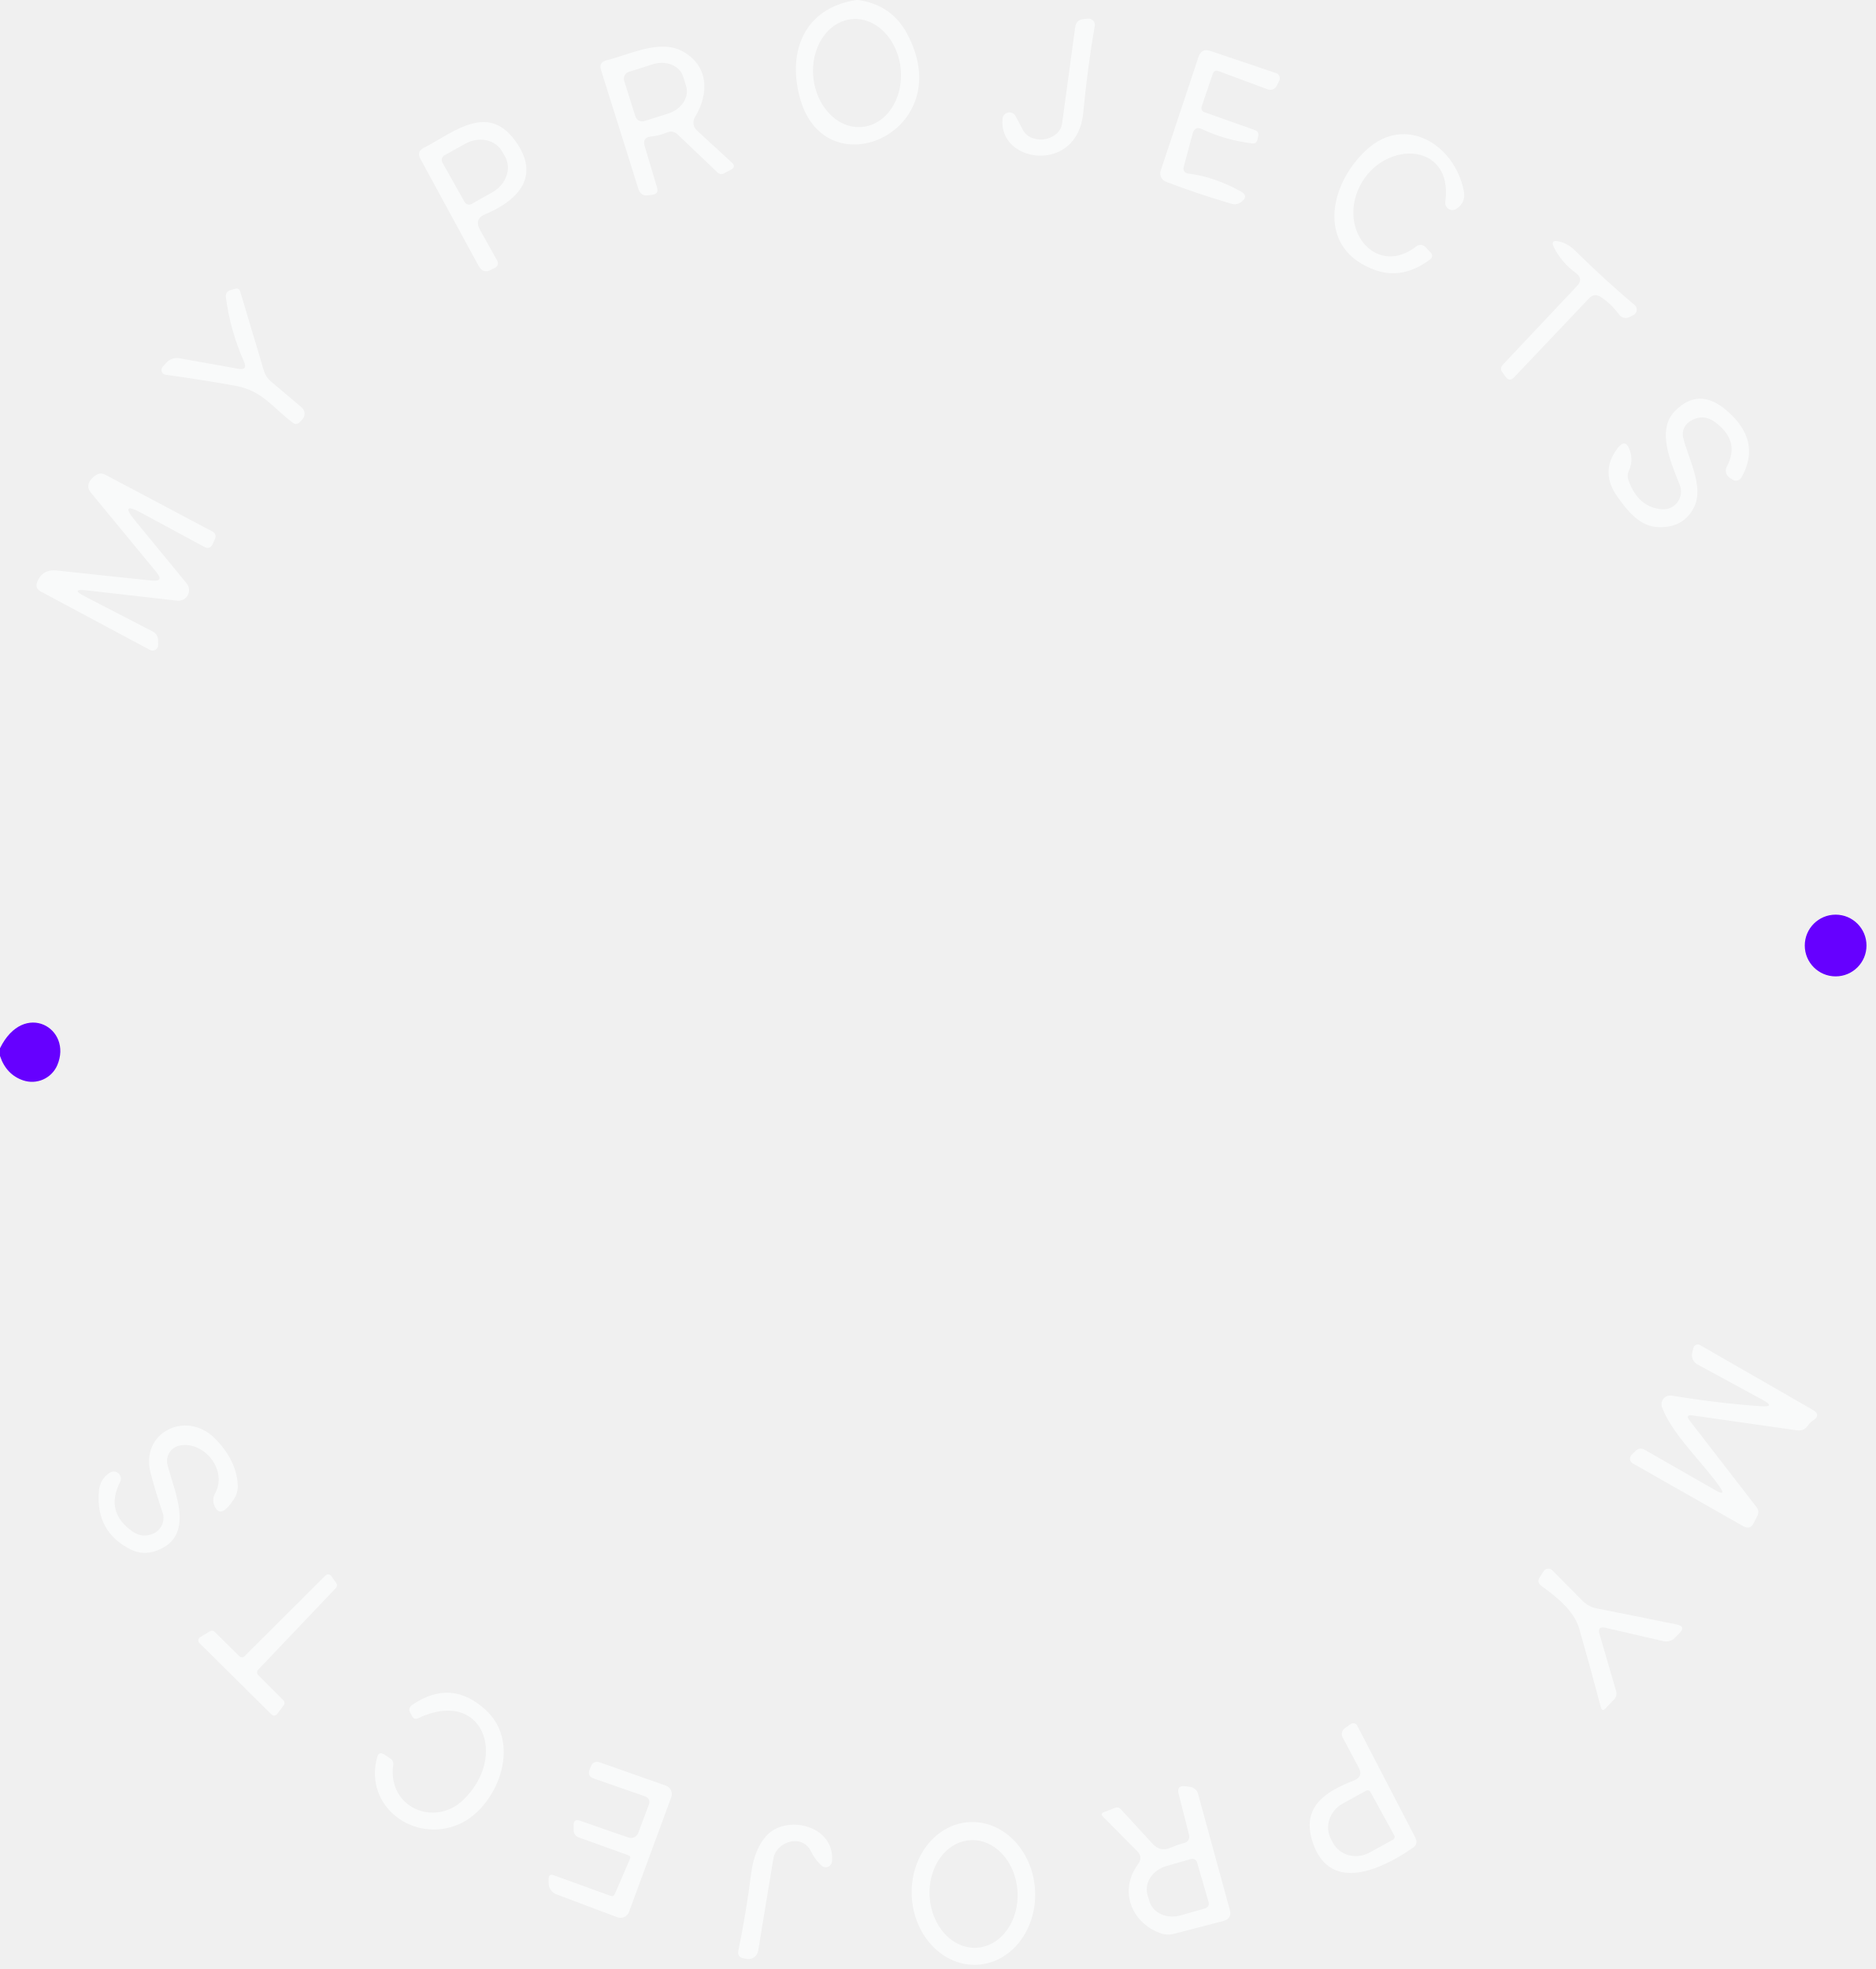
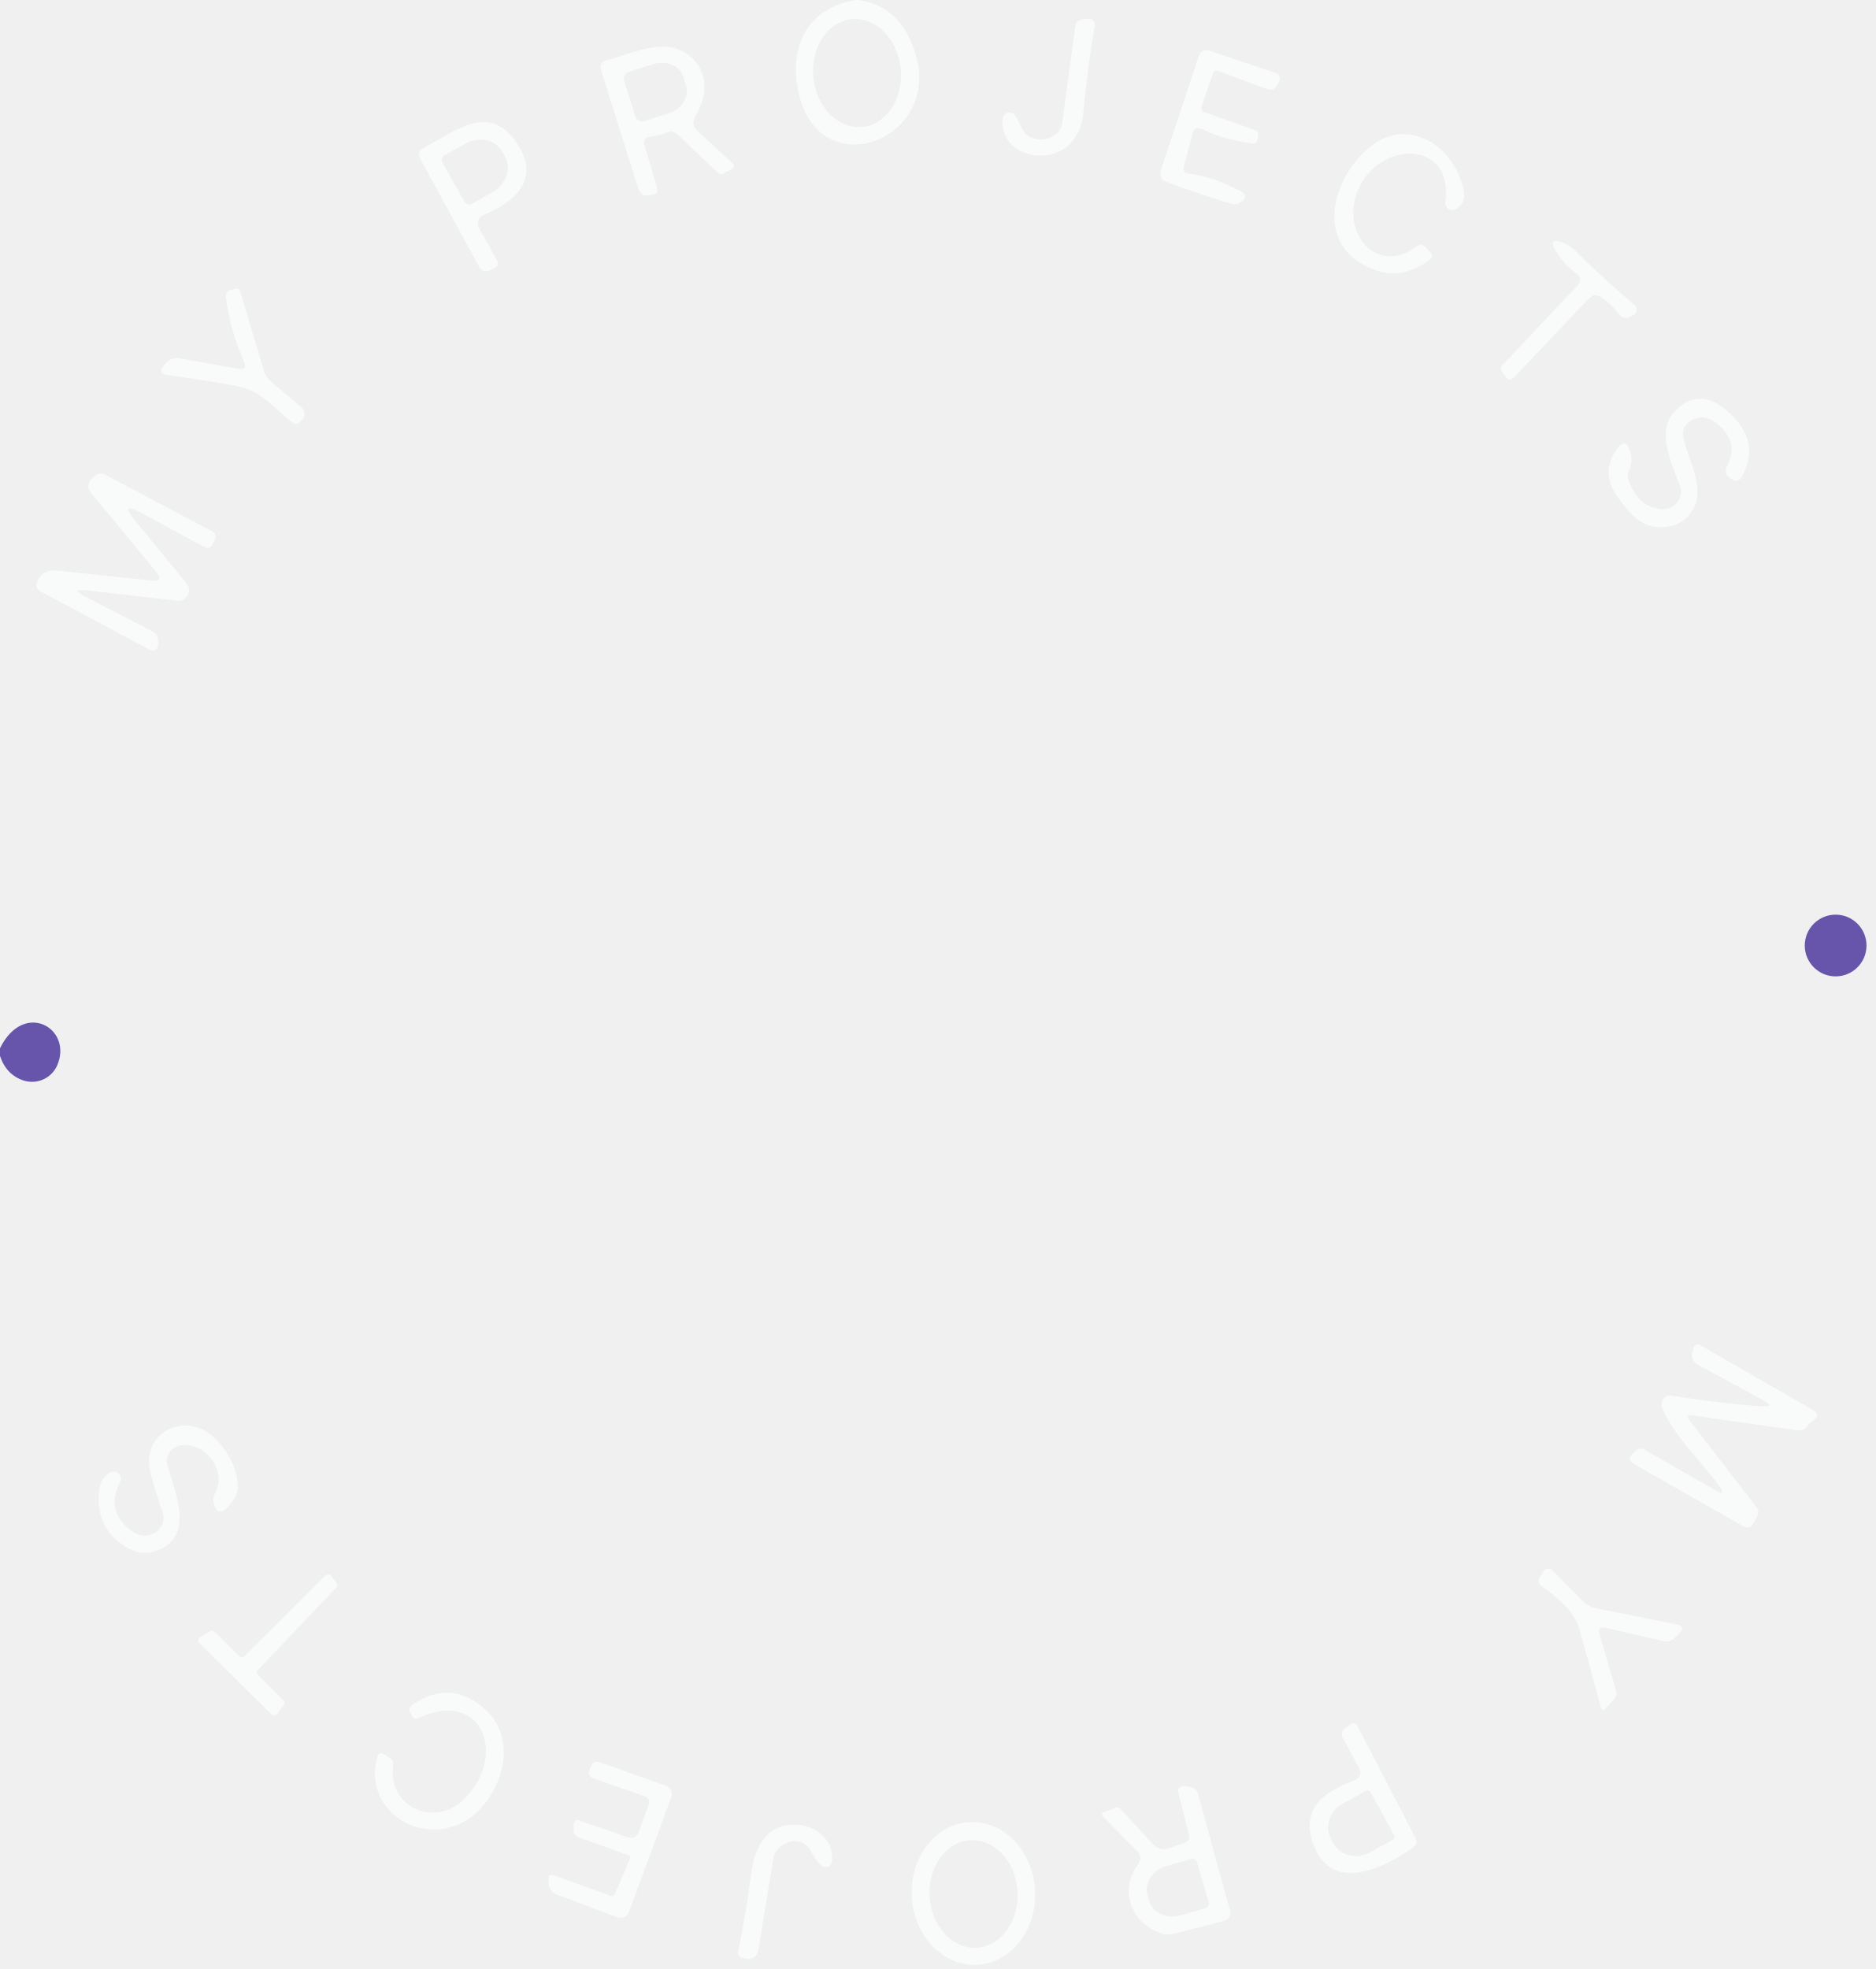
<svg xmlns="http://www.w3.org/2000/svg" width="141" height="148" viewBox="0 0 141 148" fill="none">
  <g clip-path="url(#clip0_244_185)">
    <path d="M64.38 0C64.42 0 64.457 0 64.49 0C66.157 0.227 67.383 1.063 68.17 2.51C72.14 9.85 62.14 14.31 60.16 7.47C59.14 3.94 60.42 0.59 64.38 0ZM64.824 9.54C65.255 9.497 65.672 9.35 66.05 9.106C66.428 8.863 66.76 8.528 67.028 8.122C67.295 7.715 67.492 7.245 67.608 6.737C67.724 6.229 67.757 5.694 67.704 5.162C67.596 4.088 67.148 3.093 66.456 2.395C65.764 1.696 64.887 1.353 64.016 1.44C63.584 1.483 63.168 1.631 62.79 1.874C62.412 2.117 62.08 2.452 61.812 2.858C61.545 3.265 61.347 3.735 61.231 4.243C61.115 4.751 61.083 5.286 61.136 5.818C61.243 6.892 61.692 7.887 62.384 8.585C63.075 9.284 63.953 9.627 64.824 9.54Z" fill="#F9FAFA" />
    <path d="M77.65 10.39C78.263 10.583 78.827 10.49 79.34 10.11C79.627 9.89 79.793 9.603 79.84 9.25L80.82 2.04C80.867 1.673 81.073 1.473 81.44 1.44L81.78 1.4C81.851 1.393 81.923 1.403 81.99 1.428C82.058 1.453 82.118 1.493 82.167 1.545C82.216 1.597 82.253 1.66 82.274 1.728C82.296 1.797 82.301 1.869 82.29 1.94C81.943 3.927 81.653 6.117 81.42 8.51C80.97 13.11 75.02 12.28 75.36 8.92C75.37 8.808 75.417 8.702 75.492 8.619C75.568 8.536 75.668 8.479 75.779 8.458C75.889 8.436 76.004 8.451 76.105 8.5C76.206 8.549 76.288 8.63 76.34 8.73L76.88 9.75C77.053 10.07 77.31 10.283 77.65 10.39Z" fill="#F9FAFA" />
    <path d="M48.46 10.98L49.39 14.1C49.483 14.413 49.367 14.593 49.04 14.64L48.73 14.68C48.35 14.733 48.103 14.577 47.99 14.21L45.18 5.27C45.053 4.877 45.193 4.63 45.6 4.53C47.34 4.1 49.6 2.92 51.31 3.86C53.26 4.92 53.33 7.02 52.24 8.8C52.144 8.959 52.105 9.145 52.131 9.327C52.157 9.51 52.245 9.677 52.38 9.8L55.02 12.23C55.24 12.437 55.217 12.61 54.95 12.75L54.4 13.04C54.328 13.078 54.245 13.092 54.162 13.079C54.08 13.067 54.002 13.028 53.94 12.97L50.94 10.11C50.7 9.883 50.43 9.833 50.13 9.96C49.75 10.12 49.353 10.22 48.94 10.26C48.487 10.307 48.327 10.547 48.46 10.98ZM46.92 6.08L47.76 8.75C47.782 8.818 47.816 8.88 47.862 8.935C47.908 8.989 47.964 9.034 48.027 9.066C48.09 9.099 48.159 9.118 48.23 9.124C48.301 9.13 48.372 9.122 48.44 9.1L50.24 8.53C50.477 8.455 50.7 8.342 50.895 8.198C51.09 8.053 51.254 7.88 51.378 7.687C51.501 7.495 51.582 7.288 51.615 7.077C51.648 6.867 51.633 6.657 51.57 6.46L51.35 5.75C51.287 5.554 51.178 5.374 51.029 5.221C50.881 5.069 50.695 4.946 50.484 4.861C50.272 4.776 50.038 4.729 49.795 4.724C49.553 4.718 49.306 4.754 49.07 4.83L47.27 5.4C47.202 5.422 47.139 5.456 47.085 5.502C47.031 5.548 46.986 5.604 46.954 5.667C46.921 5.731 46.901 5.799 46.896 5.87C46.89 5.941 46.898 6.012 46.92 6.08Z" fill="#F9FAFA" />
    <path d="M89.36 13.05C90.64 13.21 91.943 13.657 93.27 14.39C93.677 14.61 93.7 14.863 93.34 15.15C93.267 15.21 93.19 15.257 93.11 15.29C92.937 15.363 92.76 15.373 92.58 15.32C90.853 14.813 89.207 14.26 87.64 13.66C87.479 13.597 87.349 13.475 87.276 13.318C87.204 13.162 87.194 12.983 87.25 12.82L90.09 4.27C90.243 3.823 90.54 3.677 90.98 3.83L95.93 5.5C95.984 5.518 96.033 5.547 96.074 5.586C96.115 5.625 96.148 5.672 96.169 5.725C96.191 5.778 96.202 5.835 96.2 5.893C96.198 5.951 96.185 6.008 96.16 6.06L95.96 6.46C95.901 6.577 95.802 6.669 95.68 6.717C95.558 6.765 95.423 6.766 95.3 6.72L91.61 5.35C91.383 5.263 91.233 5.333 91.16 5.56L90.32 8.02C90.294 8.101 90.3 8.189 90.338 8.265C90.375 8.342 90.44 8.401 90.52 8.43L94.36 9.79C94.441 9.82 94.507 9.878 94.548 9.953C94.588 10.029 94.6 10.117 94.58 10.2L94.52 10.5C94.467 10.713 94.333 10.807 94.12 10.78C92.753 10.607 91.5 10.25 90.36 9.71C89.993 9.537 89.757 9.647 89.65 10.04L88.99 12.49C88.897 12.817 89.02 13.003 89.36 13.05Z" fill="#F9FAFA" />
    <path d="M36.08 17.28L37.38 19.6C37.404 19.645 37.419 19.693 37.425 19.744C37.43 19.794 37.425 19.845 37.41 19.894C37.395 19.942 37.37 19.987 37.338 20.026C37.305 20.065 37.265 20.097 37.22 20.12L36.89 20.29C36.503 20.483 36.203 20.39 35.99 20.01L31.6 11.94C31.4 11.573 31.487 11.297 31.86 11.11C34.2 9.9 36.79 7.57 38.92 10.86C40.58 13.42 38.79 15.13 36.48 16.1C35.907 16.34 35.773 16.733 36.08 17.28ZM33.25 12.21L34.92 15.18C34.971 15.27 35.055 15.336 35.154 15.364C35.253 15.393 35.36 15.38 35.45 15.33L37.01 14.45C37.255 14.313 37.475 14.135 37.656 13.926C37.837 13.718 37.976 13.483 38.066 13.235C38.155 12.987 38.192 12.731 38.176 12.481C38.159 12.232 38.089 11.993 37.97 11.78L37.74 11.38C37.62 11.167 37.453 10.983 37.248 10.839C37.044 10.695 36.805 10.594 36.547 10.541C36.289 10.488 36.016 10.485 35.744 10.531C35.471 10.577 35.205 10.672 34.96 10.81L33.4 11.68C33.31 11.73 33.244 11.815 33.215 11.914C33.187 12.013 33.2 12.12 33.25 12.21Z" fill="#F9FAFA" />
    <path d="M102.05 14.35C100.75 17.58 103.59 20.76 106.46 18.52C106.56 18.44 106.687 18.401 106.815 18.41C106.943 18.419 107.062 18.477 107.15 18.57L107.52 18.96C107.713 19.167 107.697 19.353 107.47 19.52C106.137 20.507 104.8 20.777 103.46 20.33C98.94 18.8 99.8 13.92 102.74 11.24C105.66 8.58 109.36 10.89 110.03 14.35C110.143 14.937 109.957 15.387 109.47 15.7C109.383 15.757 109.281 15.788 109.177 15.788C109.073 15.789 108.971 15.759 108.884 15.703C108.796 15.647 108.726 15.567 108.683 15.473C108.64 15.378 108.625 15.273 108.64 15.17C109.29 10.46 103.61 10.5 102.05 14.35Z" fill="#F9FAFA" />
    <path d="M118.44 20.51C117.747 20.003 117.207 19.373 116.82 18.62C116.6 18.193 116.723 18.037 117.19 18.15C117.637 18.257 118.03 18.477 118.37 18.81C119.823 20.25 121.323 21.623 122.87 22.93C122.928 22.978 122.973 23.04 123 23.11C123.028 23.179 123.038 23.255 123.029 23.329C123.02 23.404 122.993 23.475 122.949 23.536C122.906 23.598 122.848 23.647 122.78 23.68L122.48 23.83C122.35 23.897 122.201 23.916 122.059 23.883C121.918 23.85 121.794 23.767 121.71 23.65C121.33 23.13 120.873 22.69 120.34 22.33C120.013 22.11 119.713 22.143 119.44 22.43L113.82 28.35C113.587 28.603 113.367 28.59 113.16 28.31L112.92 27.97C112.78 27.777 112.793 27.593 112.96 27.42L118.53 21.51C118.883 21.143 118.853 20.81 118.44 20.51Z" fill="#F9FAFA" />
    <path d="M18.34 27.18C17.647 25.62 17.193 24.007 16.98 22.34C16.947 22.067 17.06 21.89 17.32 21.81L17.65 21.71C17.863 21.65 18 21.723 18.06 21.93L19.85 27.91C19.942 28.204 20.115 28.464 20.35 28.66L22.67 30.62C22.735 30.676 22.789 30.744 22.827 30.821C22.865 30.898 22.887 30.982 22.892 31.067C22.897 31.153 22.884 31.238 22.854 31.317C22.825 31.397 22.779 31.469 22.72 31.53L22.49 31.77C22.43 31.826 22.354 31.859 22.273 31.865C22.193 31.87 22.114 31.847 22.05 31.8C20.51 30.68 19.78 29.38 17.71 29C15.983 28.687 14.23 28.41 12.45 28.17C12.385 28.162 12.323 28.135 12.271 28.094C12.22 28.053 12.18 27.999 12.158 27.937C12.135 27.875 12.13 27.808 12.143 27.743C12.155 27.679 12.186 27.619 12.23 27.57L12.5 27.27C12.773 26.977 13.107 26.863 13.5 26.93L17.91 27.72C18.397 27.807 18.54 27.627 18.34 27.18Z" fill="#F9FAFA" />
    <path d="M126.97 31.71C126.785 31.837 126.643 32.018 126.563 32.228C126.482 32.439 126.467 32.67 126.52 32.89C126.89 34.45 128.11 36.57 127.34 38.12C126.807 39.18 125.897 39.68 124.61 39.62C123.22 39.55 122.34 38.39 121.6 37.37C120.707 36.137 120.683 34.937 121.53 33.77C121.983 33.143 122.32 33.2 122.54 33.94C122.687 34.447 122.653 34.927 122.44 35.38C122.327 35.613 122.32 35.863 122.42 36.13C122.907 37.477 123.747 38.193 124.94 38.28C125.162 38.295 125.385 38.253 125.587 38.159C125.789 38.066 125.964 37.922 126.097 37.743C126.229 37.564 126.314 37.355 126.345 37.134C126.375 36.913 126.349 36.688 126.27 36.48C125.64 34.83 124.47 32.38 125.89 30.91C127.083 29.677 128.377 29.653 129.77 30.84C131.563 32.367 131.94 34.05 130.9 35.89C130.868 35.946 130.825 35.995 130.774 36.034C130.722 36.073 130.663 36.101 130.6 36.116C130.537 36.131 130.472 36.133 130.408 36.122C130.344 36.11 130.284 36.086 130.23 36.05L130.01 35.91C129.878 35.82 129.784 35.685 129.745 35.53C129.706 35.375 129.726 35.211 129.8 35.07C130.48 33.797 130.2 32.693 128.96 31.76C128.313 31.267 127.65 31.25 126.97 31.71Z" fill="#F9FAFA" />
    <path d="M6.42 44.85L11.5 47.48C11.61 47.538 11.703 47.623 11.769 47.728C11.836 47.834 11.874 47.955 11.88 48.08L11.89 48.46C11.894 48.535 11.878 48.609 11.843 48.675C11.809 48.741 11.757 48.797 11.694 48.837C11.631 48.876 11.559 48.898 11.484 48.901C11.409 48.903 11.336 48.886 11.27 48.85L3.06 44.46C2.76 44.293 2.673 44.05 2.8 43.73C3.06 43.09 3.547 42.807 4.26 42.88C6.78 43.153 9.17 43.407 11.43 43.64C12.043 43.7 12.153 43.49 11.76 43.01L6.83 37.03C6.577 36.717 6.57 36.4 6.81 36.08C6.93 35.927 7.07 35.8 7.23 35.7C7.457 35.567 7.683 35.56 7.91 35.68L15.93 39.93C16.203 40.07 16.273 40.28 16.14 40.56L15.96 40.95C15.937 41 15.903 41.045 15.862 41.081C15.821 41.118 15.772 41.146 15.72 41.163C15.667 41.18 15.611 41.185 15.556 41.18C15.501 41.174 15.448 41.157 15.4 41.13L10.64 38.56C9.5 37.947 9.34 38.14 10.16 39.14L14.03 43.85C14.131 43.974 14.193 44.125 14.207 44.285C14.222 44.444 14.188 44.604 14.111 44.744C14.033 44.884 13.915 44.997 13.773 45.07C13.63 45.142 13.469 45.17 13.31 45.15L6.56 44.38C5.647 44.273 5.6 44.43 6.42 44.85Z" fill="#F9FAFA" />
-     <path d="M137.98 73.39C139.261 73.39 140.3 72.351 140.3 71.07C140.3 69.789 139.261 68.75 137.98 68.75C136.699 68.75 135.66 69.789 135.66 71.07C135.66 72.351 136.699 73.39 137.98 73.39Z" fill="#6600FF" />
-     <path d="M0 79.37V78.79C1.8 75.14 5.5 77.3 4.3 80.08C4.092 80.552 3.716 80.93 3.244 81.139C2.772 81.348 2.239 81.373 1.75 81.21C0.897 80.923 0.313 80.31 0 79.37Z" fill="#6600FF" />
+     <path d="M137.98 73.39C139.261 73.39 140.3 72.351 140.3 71.07C140.3 69.789 139.261 68.75 137.98 68.75C136.699 68.75 135.66 69.789 135.66 71.07C135.66 72.351 136.699 73.39 137.98 73.39Z" fill="#6655AA" />
+     <path d="M0 79.37V78.79C1.8 75.14 5.5 77.3 4.3 80.08C4.092 80.552 3.716 80.93 3.244 81.139C2.772 81.348 2.239 81.373 1.75 81.21C0.897 80.923 0.313 80.31 0 79.37Z" fill="#6655AA" />
    <path d="M129.25 111.73C127.99 109.94 125.68 107.79 124.93 105.78C124.89 105.672 124.879 105.556 124.899 105.443C124.918 105.329 124.966 105.223 125.039 105.134C125.111 105.045 125.206 104.977 125.313 104.936C125.42 104.895 125.536 104.882 125.65 104.9C128.01 105.287 130.243 105.553 132.35 105.7C133.137 105.753 133.183 105.593 132.49 105.22L127.58 102.55C127.429 102.467 127.31 102.336 127.241 102.177C127.172 102.017 127.158 101.839 127.2 101.67L127.29 101.32C127.302 101.268 127.327 101.219 127.362 101.178C127.397 101.137 127.441 101.105 127.491 101.084C127.541 101.064 127.595 101.056 127.649 101.06C127.702 101.064 127.754 101.082 127.8 101.11L136.24 105.96C136.7 106.227 136.707 106.503 136.26 106.79C136.12 106.883 136.003 106.997 135.91 107.13C135.71 107.437 135.427 107.563 135.06 107.51L127.22 106.39C126.84 106.337 126.767 106.463 127 106.77L132.03 113.28C132.19 113.48 132.213 113.697 132.1 113.93L131.82 114.48C131.647 114.833 131.387 114.913 131.04 114.72L122.72 109.99C122.667 109.959 122.622 109.916 122.588 109.865C122.554 109.814 122.532 109.756 122.524 109.695C122.517 109.634 122.523 109.572 122.543 109.514C122.563 109.456 122.596 109.403 122.64 109.36L122.93 109.07C123.137 108.863 123.367 108.83 123.62 108.97L128.97 112.03C129.517 112.343 129.61 112.243 129.25 111.73Z" fill="#F9FAFA" />
    <path d="M11.55 115.26C11.837 115.126 12.065 114.891 12.189 114.599C12.313 114.307 12.324 113.98 12.22 113.68C11.893 112.733 11.593 111.747 11.32 110.72C10.52 107.68 13.97 105.98 16.11 108.08C17.21 109.167 17.797 110.337 17.87 111.59C17.896 111.973 17.798 112.352 17.59 112.67C16.977 113.617 16.52 113.85 16.22 113.37C15.98 112.997 15.967 112.613 16.18 112.22C17.1 110.55 15.42 108.35 13.56 108.64C13.396 108.666 13.239 108.725 13.1 108.815C12.96 108.904 12.841 109.022 12.75 109.16C12.658 109.299 12.597 109.455 12.569 109.618C12.542 109.782 12.549 109.949 12.59 110.11C13.11 112.14 14.75 115.5 11.73 116.57C11.063 116.803 10.43 116.77 9.83 116.47C8.07 115.59 7.27 114.143 7.43 112.13C7.477 111.49 7.753 111.01 8.26 110.69C8.36 110.627 8.478 110.599 8.595 110.609C8.713 110.619 8.824 110.668 8.911 110.747C8.998 110.827 9.057 110.933 9.079 111.049C9.1 111.165 9.083 111.285 9.03 111.39C8.257 112.903 8.57 114.147 9.97 115.12C10.47 115.467 10.997 115.513 11.55 115.26Z" fill="#F9FAFA" />
    <path d="M120.23 122.82L121.48 127.11C121.547 127.343 121.497 127.55 121.33 127.73L120.69 128.41C120.517 128.597 120.397 128.567 120.33 128.32C119.783 126.247 119.243 124.283 118.71 122.43C118.32 121.06 116.98 120.01 115.87 119.21C115.617 119.03 115.573 118.81 115.74 118.55L116.04 118.09C116.073 118.039 116.118 117.996 116.17 117.965C116.222 117.934 116.281 117.914 116.342 117.909C116.403 117.903 116.466 117.911 116.524 117.932C116.582 117.953 116.636 117.986 116.68 118.03L118.96 120.33C119.26 120.63 119.62 120.82 120.04 120.9L126.02 122.1C126.513 122.2 126.583 122.423 126.23 122.77L125.89 123.11C125.78 123.22 125.646 123.301 125.499 123.344C125.352 123.388 125.197 123.394 125.05 123.36L120.67 122.35C120.257 122.257 120.11 122.413 120.23 122.82Z" fill="#F9FAFA" />
    <path d="M18.39 124.48L24.47 118.42C24.499 118.391 24.534 118.368 24.573 118.354C24.612 118.34 24.653 118.335 24.694 118.339C24.735 118.343 24.775 118.355 24.811 118.376C24.846 118.397 24.877 118.426 24.9 118.46L25.28 119C25.318 119.054 25.336 119.12 25.331 119.186C25.325 119.251 25.297 119.313 25.25 119.36L19.4 125.51C19.349 125.562 19.321 125.632 19.321 125.705C19.321 125.778 19.349 125.848 19.4 125.9L21.31 127.81C21.355 127.858 21.382 127.921 21.386 127.986C21.389 128.052 21.37 128.117 21.33 128.17L20.83 128.84C20.806 128.872 20.775 128.898 20.74 128.917C20.705 128.936 20.666 128.947 20.627 128.95C20.587 128.953 20.547 128.947 20.51 128.934C20.472 128.92 20.438 128.898 20.41 128.87L14.99 123.5C14.959 123.47 14.936 123.434 14.922 123.394C14.907 123.353 14.902 123.31 14.907 123.268C14.912 123.225 14.926 123.184 14.949 123.148C14.973 123.112 15.003 123.082 15.04 123.06L15.79 122.61C15.843 122.578 15.905 122.565 15.967 122.572C16.028 122.579 16.086 122.607 16.13 122.65L17.99 124.49C18.017 124.516 18.048 124.536 18.083 124.55C18.118 124.564 18.155 124.57 18.192 124.569C18.229 124.568 18.266 124.56 18.3 124.545C18.334 124.529 18.365 124.507 18.39 124.48Z" fill="#F9FAFA" />
    <path d="M34.8 135.31C38.22 132.07 36.3 126.81 31.39 129.17C31.323 129.2 31.247 129.204 31.177 129.182C31.107 129.16 31.048 129.113 31.01 129.05L30.85 128.77C30.703 128.517 30.753 128.307 31 128.14C32.96 126.807 34.803 126.943 36.53 128.55C39.32 131.14 37.29 135.89 34.52 137.11C31.13 138.6 27.33 135.79 28.35 132.08C28.437 131.767 28.617 131.7 28.89 131.88L29.36 132.19C29.433 132.241 29.49 132.31 29.525 132.389C29.56 132.469 29.572 132.556 29.56 132.64C29.1 135.87 32.66 137.35 34.8 135.31Z" fill="#F9FAFA" />
    <path d="M102.13 132.86L100.92 130.59C100.862 130.476 100.846 130.345 100.875 130.221C100.904 130.096 100.977 129.986 101.08 129.91L101.53 129.59C101.569 129.562 101.613 129.542 101.66 129.533C101.708 129.524 101.756 129.525 101.803 129.536C101.849 129.548 101.893 129.569 101.931 129.599C101.968 129.629 101.999 129.667 102.02 129.71L106.39 138.13C106.543 138.443 106.48 138.697 106.2 138.89C103.92 140.48 100 142.36 98.69 138.53C97.77 135.84 99.59 134.68 101.77 133.83C102.257 133.637 102.377 133.313 102.13 132.86ZM104.8 137.95L103.01 134.69C102.994 134.662 102.973 134.638 102.948 134.618C102.923 134.599 102.895 134.584 102.864 134.576C102.833 134.567 102.801 134.565 102.769 134.569C102.738 134.574 102.707 134.584 102.68 134.6L100.92 135.57C100.684 135.7 100.474 135.872 100.303 136.078C100.132 136.283 100.003 136.518 99.923 136.768C99.843 137.017 99.814 137.278 99.838 137.534C99.861 137.79 99.937 138.037 100.06 138.26L100.21 138.54C100.458 138.99 100.885 139.318 101.397 139.451C101.909 139.584 102.464 139.512 102.94 139.25L104.71 138.28C104.738 138.264 104.762 138.243 104.782 138.218C104.801 138.193 104.816 138.165 104.824 138.134C104.832 138.103 104.835 138.071 104.83 138.039C104.826 138.008 104.816 137.977 104.8 137.95Z" fill="#F9FAFA" />
    <path d="M47.23 139.45L43.48 138.1C43.374 138.061 43.283 137.991 43.219 137.9C43.154 137.809 43.12 137.701 43.12 137.59V137.18C43.12 136.853 43.277 136.743 43.59 136.85C44.85 137.297 46.07 137.72 47.25 138.12C47.393 138.167 47.549 138.156 47.685 138.089C47.822 138.022 47.927 137.904 47.98 137.76C48.013 137.68 48.273 136.987 48.76 135.68C48.887 135.353 48.783 135.13 48.45 135.01L44.63 133.68C44.297 133.567 44.193 133.347 44.32 133.02L44.44 132.72C44.485 132.606 44.572 132.514 44.683 132.464C44.793 132.413 44.917 132.408 45.03 132.45L50.06 134.22C50.143 134.25 50.219 134.296 50.284 134.356C50.349 134.415 50.401 134.487 50.438 134.567C50.475 134.647 50.496 134.733 50.5 134.821C50.504 134.909 50.49 134.997 50.46 135.08L47.28 143.71C47.249 143.794 47.201 143.872 47.14 143.937C47.079 144.003 47.005 144.056 46.923 144.094C46.842 144.131 46.753 144.151 46.663 144.154C46.574 144.157 46.484 144.142 46.4 144.11L41.83 142.39C41.657 142.325 41.508 142.209 41.402 142.057C41.297 141.905 41.24 141.725 41.24 141.54V141.2C41.247 140.947 41.37 140.863 41.61 140.95L45.89 142.5C46.043 142.553 46.153 142.503 46.22 142.35L47.35 139.73C47.41 139.597 47.37 139.503 47.23 139.45Z" fill="#F9FAFA" />
    <path d="M89.38 137.93L88.59 134.81C88.49 134.397 88.65 134.213 89.07 134.26L89.45 134.31C89.589 134.325 89.72 134.382 89.827 134.472C89.933 134.563 90.011 134.684 90.05 134.82L92.44 143.55C92.56 143.99 92.4 144.27 91.96 144.39L88.27 145.35C87.917 145.443 87.57 145.43 87.23 145.31C85.06 144.53 84.07 142.13 85.55 140.11C85.803 139.763 85.777 139.437 85.47 139.13L82.91 136.55C82.763 136.397 82.787 136.283 82.98 136.21L83.83 135.88C83.9 135.853 83.978 135.848 84.051 135.866C84.124 135.884 84.19 135.924 84.24 135.98C84.967 136.767 85.763 137.633 86.63 138.58C87.023 139.007 87.47 139.11 87.97 138.89C88.31 138.743 88.667 138.62 89.04 138.52C89.162 138.488 89.266 138.408 89.33 138.297C89.393 138.187 89.411 138.055 89.38 137.93ZM90.85 142.98L89.98 139.98C89.952 139.888 89.89 139.811 89.806 139.764C89.722 139.717 89.623 139.705 89.53 139.73L87.68 140.26C87.178 140.405 86.746 140.713 86.478 141.116C86.209 141.519 86.128 141.985 86.25 142.41L86.4 142.91C86.523 143.335 86.839 143.685 87.279 143.884C87.72 144.082 88.249 144.113 88.75 143.97L90.6 143.44C90.647 143.426 90.69 143.403 90.728 143.373C90.766 143.342 90.797 143.305 90.82 143.262C90.844 143.219 90.858 143.172 90.863 143.124C90.868 143.076 90.864 143.027 90.85 142.98Z" fill="#F9FAFA" />
    <path d="M73.489 147.68C72.26 147.753 71.049 147.259 70.12 146.305C69.192 145.351 68.623 144.017 68.538 142.595C68.454 141.173 68.861 139.781 69.67 138.724C70.479 137.667 71.623 137.032 72.852 136.959C74.08 136.886 75.292 137.381 76.22 138.335C77.148 139.289 77.717 140.623 77.802 142.045C77.886 143.466 77.479 144.859 76.671 145.916C75.862 146.973 74.717 147.607 73.489 147.68ZM73.427 146.402C73.861 146.376 74.284 146.245 74.673 146.017C75.061 145.79 75.407 145.47 75.691 145.075C75.975 144.681 76.191 144.221 76.327 143.72C76.463 143.22 76.516 142.689 76.484 142.158C76.418 141.086 76.007 140.079 75.341 139.359C74.675 138.638 73.809 138.264 72.933 138.318C72.499 138.344 72.076 138.475 71.687 138.703C71.299 138.93 70.953 139.25 70.669 139.644C70.385 140.039 70.169 140.499 70.033 141C69.897 141.5 69.844 142.031 69.876 142.562C69.942 143.634 70.353 144.641 71.019 145.361C71.685 146.081 72.551 146.456 73.427 146.402Z" fill="#F9FAFA" />
    <path d="M58.77 138.72C58.596 138.84 58.449 138.995 58.337 139.173C58.225 139.352 58.151 139.552 58.12 139.76L56.99 146.63C56.974 146.728 56.939 146.822 56.887 146.906C56.834 146.99 56.765 147.062 56.684 147.119C56.603 147.176 56.511 147.216 56.414 147.237C56.317 147.258 56.217 147.259 56.12 147.24L55.82 147.18C55.765 147.169 55.713 147.148 55.667 147.117C55.621 147.086 55.581 147.046 55.55 146.999C55.52 146.953 55.498 146.9 55.488 146.846C55.478 146.791 55.478 146.734 55.49 146.68C55.897 144.687 56.217 142.763 56.45 140.91C56.597 139.69 56.967 138.733 57.56 138.04C59.03 136.32 62.79 137.18 62.54 139.92C62.53 140.008 62.497 140.092 62.443 140.163C62.389 140.234 62.317 140.288 62.235 140.32C62.154 140.353 62.065 140.361 61.979 140.345C61.893 140.329 61.814 140.289 61.75 140.23C61.423 139.93 61.16 139.573 60.96 139.16C60.54 138.28 59.52 138.18 58.77 138.72Z" fill="#F9FAFA" />
  </g>
  <defs>
    <clipPath id="clip0_244_185">
      <rect width="141" height="148" fill="white" />
    </clipPath>
  </defs>
</svg>
